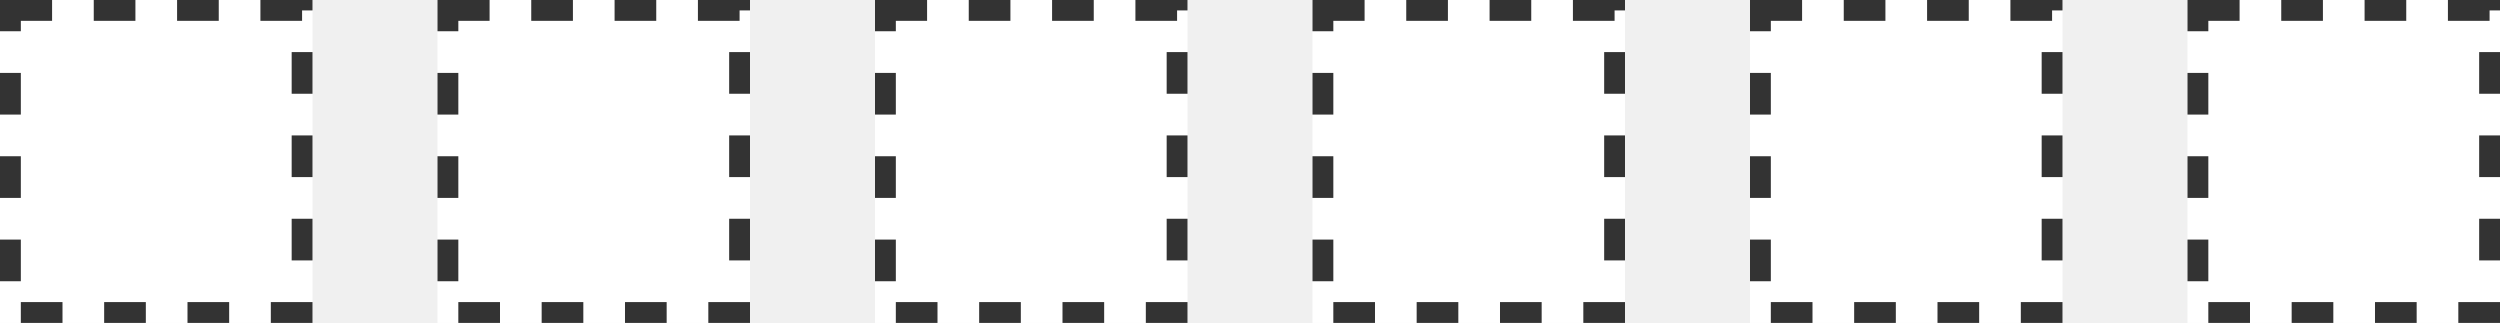
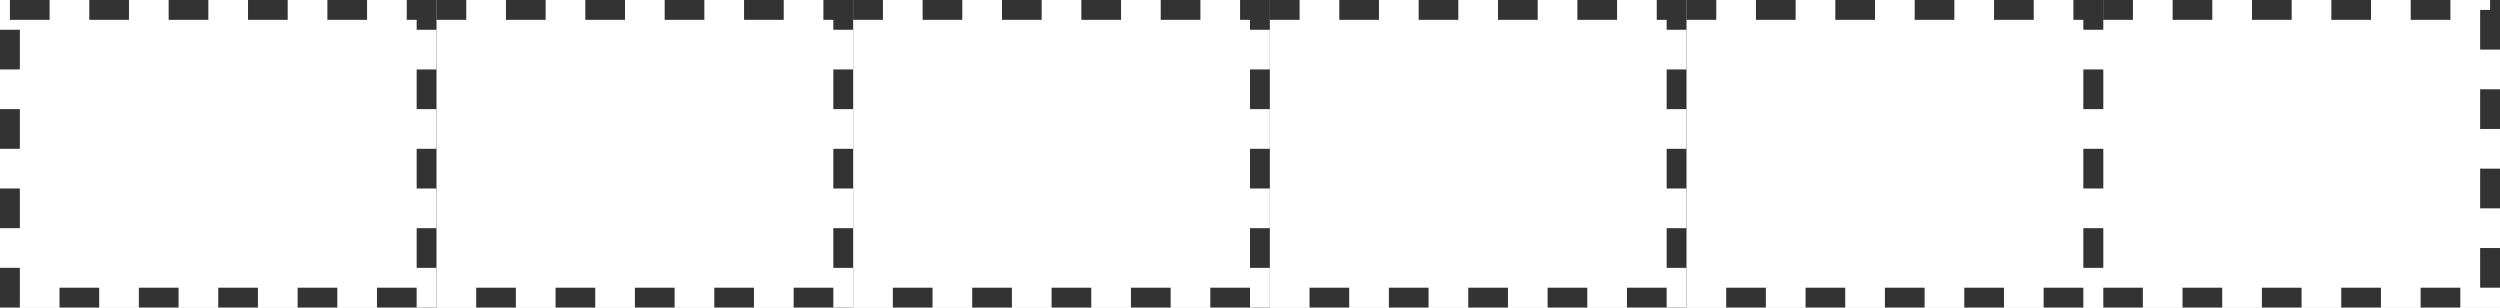
- <svg xmlns="http://www.w3.org/2000/svg" width="240" height="31" viewBox="0 0 240 31" fill="none">
-   <rect x="210" width="30" height="31" fill="white" />
-   <rect x="211" y="1" width="28" height="29" stroke="black" stroke-opacity="0.8" stroke-width="2" stroke-dasharray="4 4" />
-   <rect x="168" width="30" height="31" fill="white" />
-   <rect x="169" y="1" width="28" height="29" stroke="black" stroke-opacity="0.8" stroke-width="2" stroke-dasharray="4 4" />
-   <rect x="126" width="30" height="31" fill="white" />
-   <rect x="127" y="1" width="28" height="29" stroke="black" stroke-opacity="0.8" stroke-width="2" stroke-dasharray="4 4" />
-   <rect x="84" width="30" height="31" fill="white" />
-   <rect x="85" y="1" width="28" height="29" stroke="black" stroke-opacity="0.8" stroke-width="2" stroke-dasharray="4 4" />
-   <rect x="42" width="30" height="31" fill="white" />
-   <rect x="43" y="1" width="28" height="29" stroke="black" stroke-opacity="0.8" stroke-width="2" stroke-dasharray="4 4" />
-   <rect width="30" height="31" fill="white" />
-   <rect x="1" y="1" width="28" height="29" stroke="black" stroke-opacity="0.8" stroke-width="2" stroke-dasharray="4 4" />
+ <svg xmlns="http://www.w3.org/2000/svg" width="252" height="31" viewBox="0 0 252 31" fill="none">
+   <rect x="210" width="42" height="31" fill="white" />
+   <rect x="211" y="1" width="40" height="29" stroke="black" stroke-opacity="0.8" stroke-width="2" stroke-dasharray="4 4" />
+   <rect x="168" width="44" height="31" fill="white" />
+   <rect x="169" y="1" width="42" height="29" stroke="black" stroke-opacity="0.8" stroke-width="2" stroke-dasharray="4 4" />
+   <rect x="126" width="44" height="31" fill="white" />
+   <rect x="127" y="1" width="42" height="29" stroke="black" stroke-opacity="0.8" stroke-width="2" stroke-dasharray="4 4" />
+   <rect x="84" width="44" height="31" fill="white" />
+   <rect x="85" y="1" width="42" height="29" stroke="black" stroke-opacity="0.8" stroke-width="2" stroke-dasharray="4 4" />
+   <rect x="42" width="44" height="31" fill="white" />
+   <rect x="43" y="1" width="42" height="29" stroke="black" stroke-opacity="0.8" stroke-width="2" stroke-dasharray="4 4" />
+   <rect width="44" height="31" fill="white" />
+   <rect x="1" y="1" width="42" height="29" stroke="black" stroke-opacity="0.8" stroke-width="2" stroke-dasharray="4 4" />
</svg>
